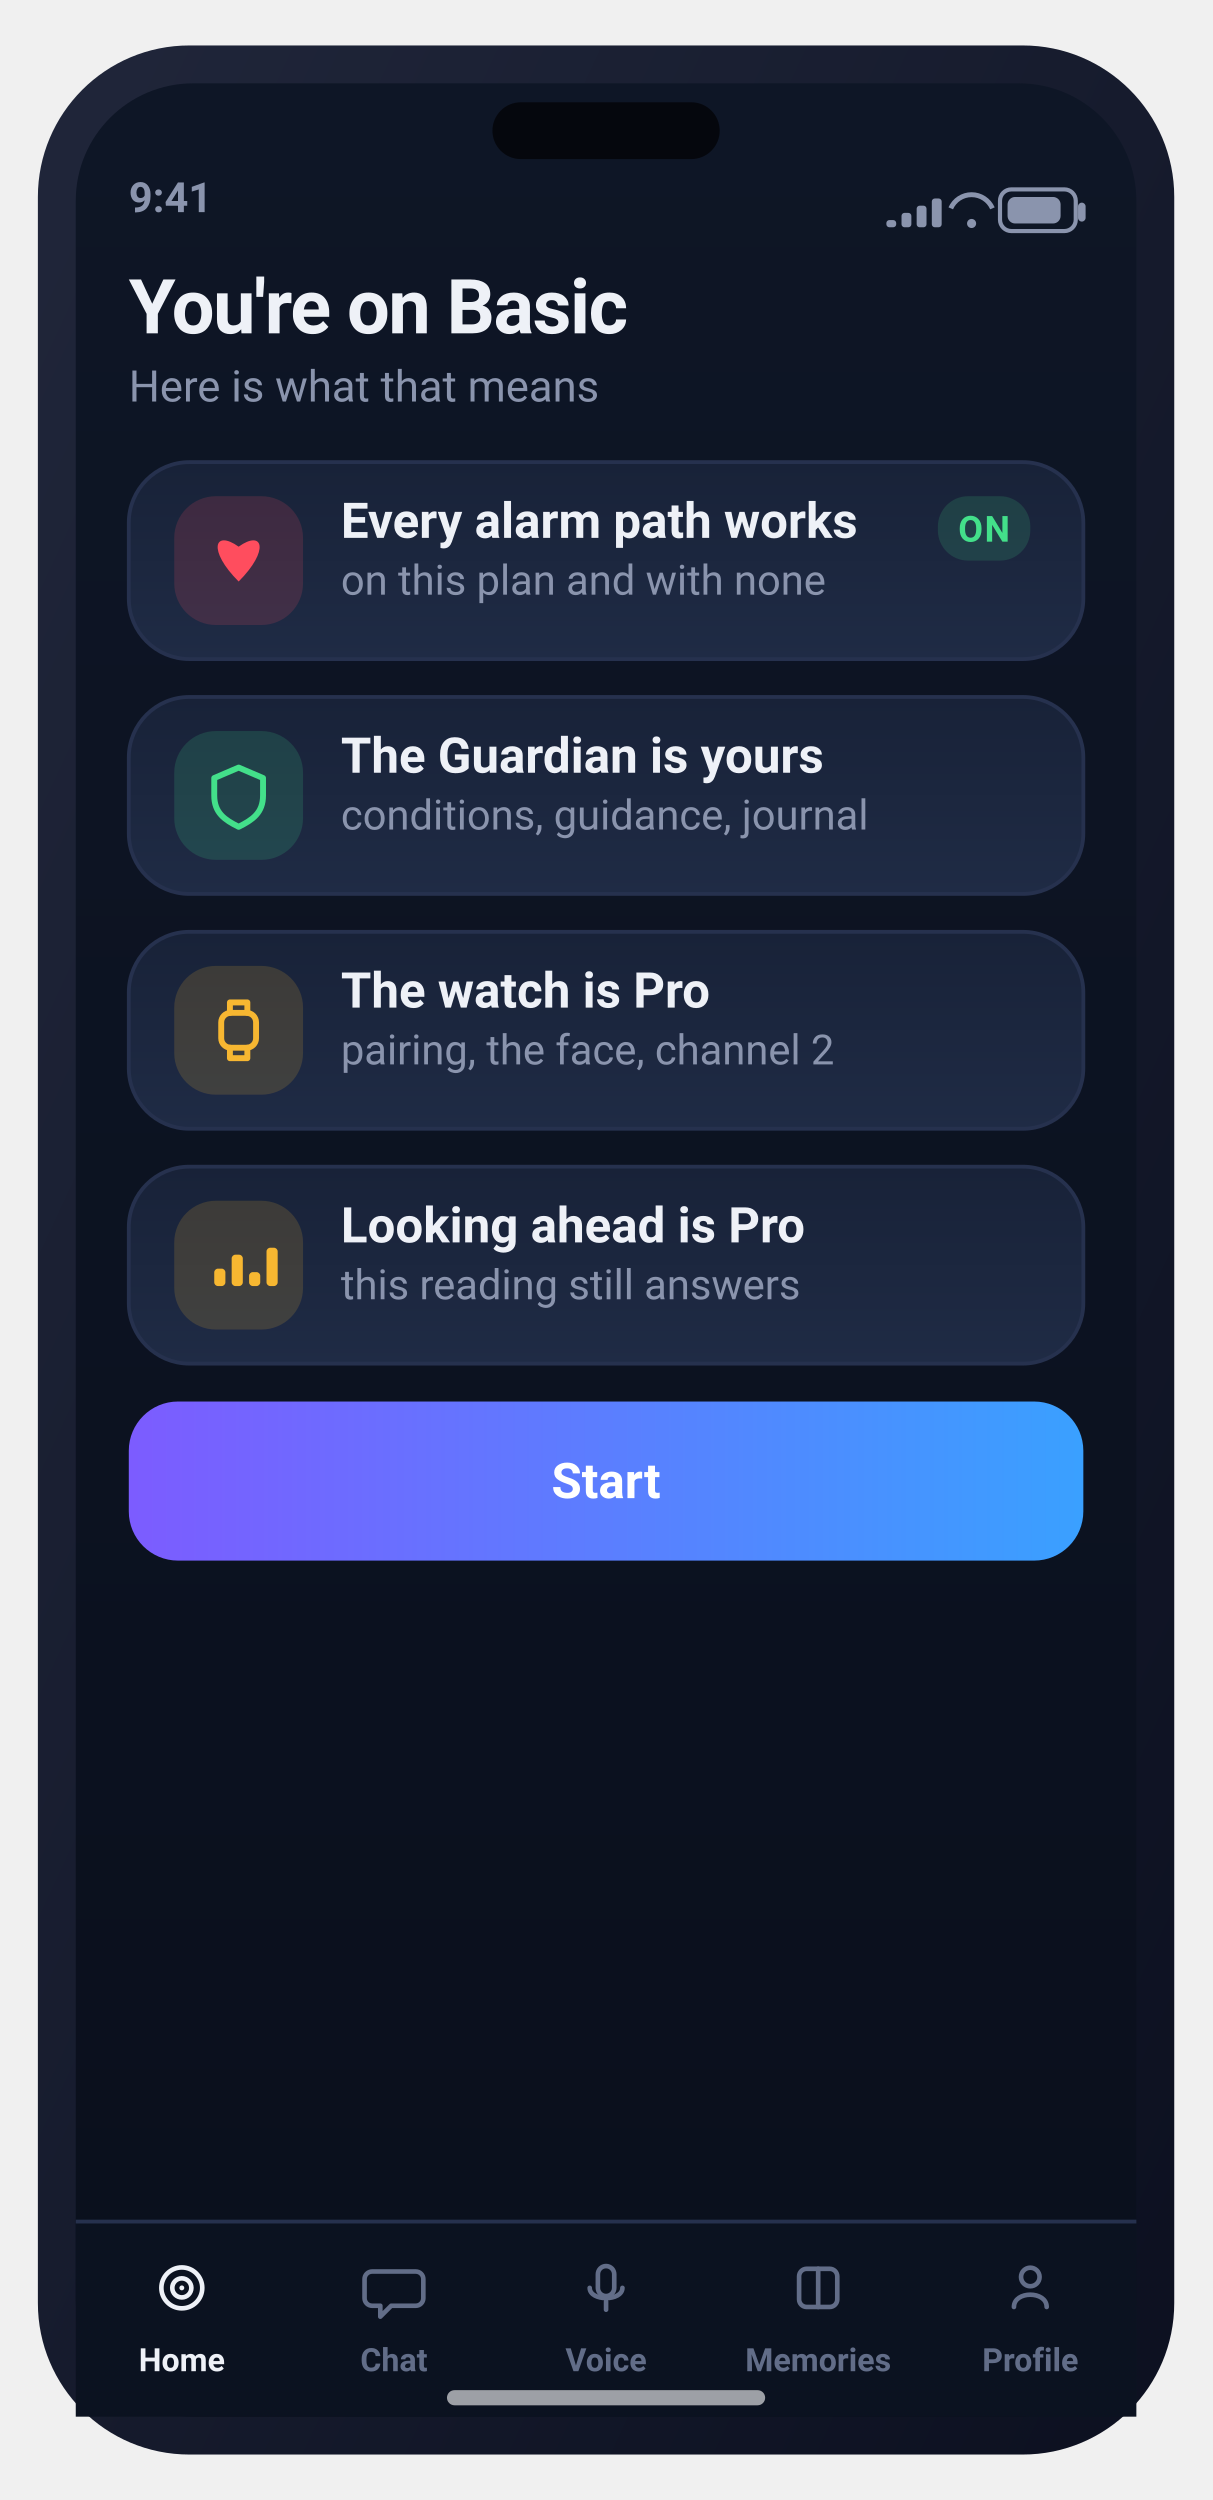
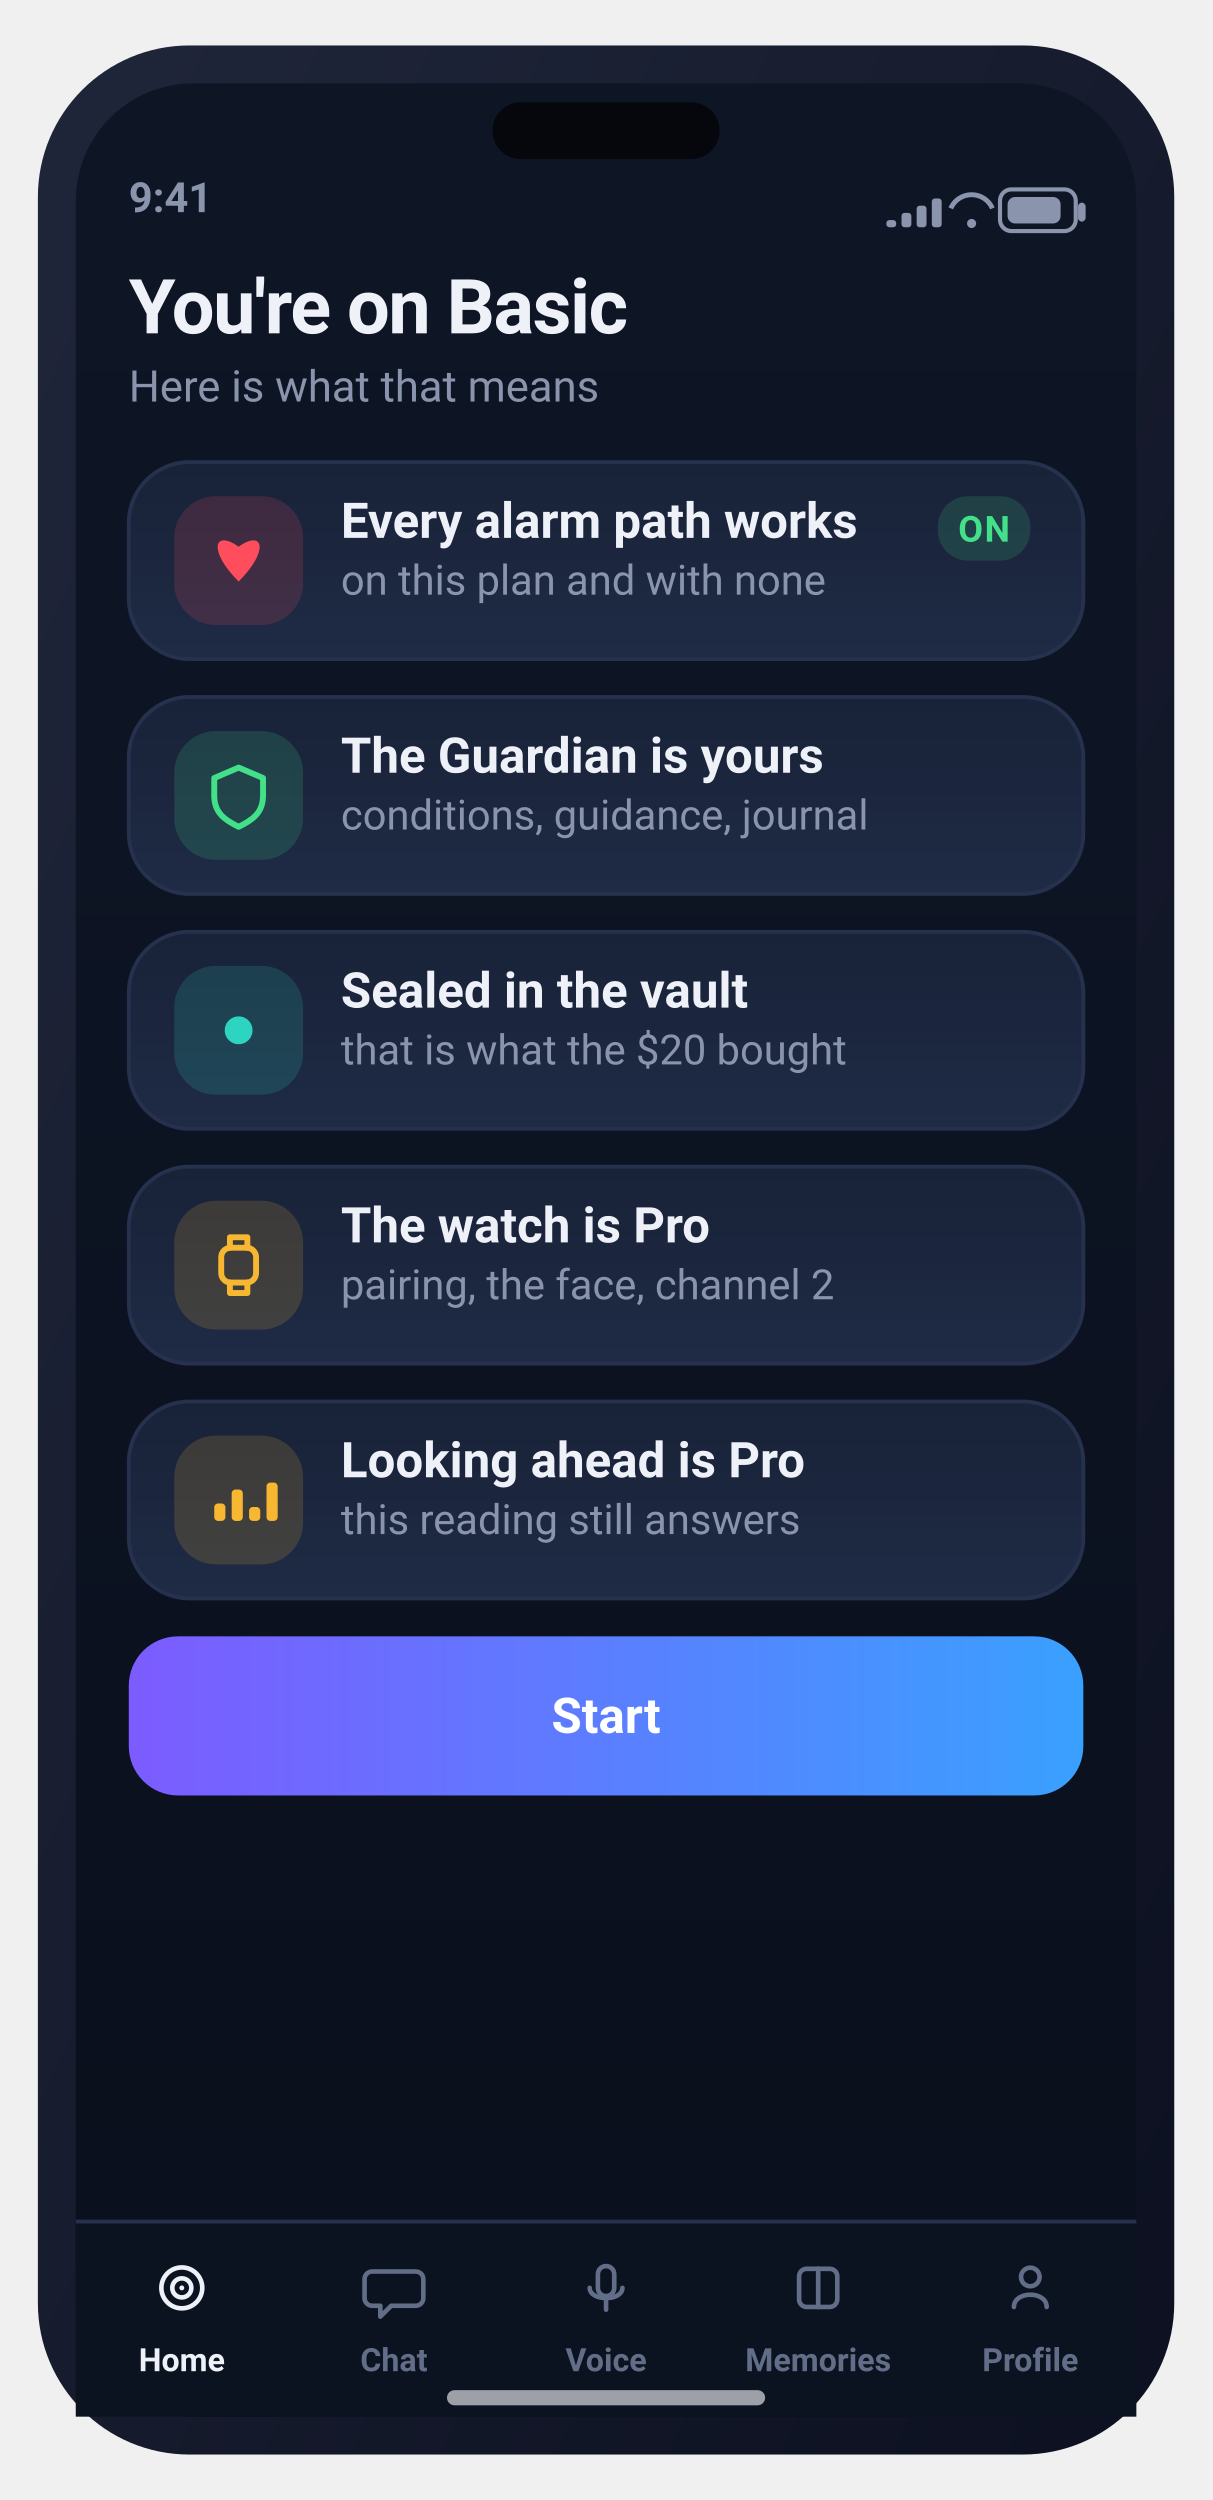
<svg xmlns="http://www.w3.org/2000/svg" width="320" height="660" viewBox="0 0 320 660" role="img" aria-label="You're on Basic screen">
  <defs>
    <linearGradient id="gScr" x1="0" y1="0" x2="0" y2="1">
      <stop offset="0" stop-color="#0e1626" />
      <stop offset="1" stop-color="#0a0f1c" />
    </linearGradient>
    <linearGradient id="gFrame" x1="0" y1="0" x2="1" y2="1">
      <stop offset="0" stop-color="#20263a" />
      <stop offset="1" stop-color="#0c1020" />
    </linearGradient>
    <linearGradient id="gCard" x1="0" y1="0" x2="0" y2="1">
      <stop offset="0" stop-color="#182238" />
      <stop offset="1" stop-color="#1f2b45" />
    </linearGradient>
    <linearGradient id="gBrand" x1="0" y1="0" x2="1" y2="0">
      <stop offset="0" stop-color="#7c5cff" />
      <stop offset="1" stop-color="#3aa0ff" />
    </linearGradient>
    <linearGradient id="gEmer" x1="0" y1="0" x2="0" y2="1">
      <stop offset="0" stop-color="#ff5b52" />
      <stop offset="1" stop-color="#ff3b30" />
    </linearGradient>
    <linearGradient id="mV" x1="0" y1="0" x2="1" y2="0">
      <stop offset="0" stop-color="#7c5cff" />
      <stop offset="1" stop-color="#3aa0ff" />
    </linearGradient>
    <linearGradient id="mO" x1="0" y1="0" x2="1" y2="0">
      <stop offset="0" stop-color="#f7b731" />
      <stop offset="1" stop-color="#ff7a45" />
    </linearGradient>
    <linearGradient id="mG" x1="0" y1="0" x2="1" y2="0">
      <stop offset="0" stop-color="#2fd27a" />
      <stop offset="1" stop-color="#43e08a" />
    </linearGradient>
    <radialGradient id="orb" cx="34%" cy="30%" r="75%">
      <stop offset="0" stop-color="#c3b0ff" />
      <stop offset="42%" stop-color="#7c5cff" />
      <stop offset="80%" stop-color="#2f6cf0" />
      <stop offset="100%" stop-color="#14204a" />
    </radialGradient>
  </defs>
  <rect x="10.0" y="12.0" width="300.0" height="636.0" rx="40" fill="url(#gFrame)" />
  <rect x="20.0" y="22.0" width="280.0" height="616.0" rx="31" fill="url(#gScr)" />
  <rect x="130.0" y="27.0" width="60.0" height="15.0" rx="7.5" fill="#05070d" />
  <text x="34.0" y="56.0" font-family="-apple-system,BlinkMacSystemFont,'SF Pro Text','Segoe UI',Roboto,system-ui,sans-serif" font-size="11" font-weight="600" fill="#8a94ad" text-anchor="start">9:41</text>
  <rect x="264.0" y="50.0" width="20.0" height="11.0" rx="3" fill="none" stroke="#8a94ad" stroke-width="1.1" />
  <rect x="266.0" y="52.0" width="14.0" height="7.0" rx="2" fill="#8a94ad" />
  <rect x="284.6" y="53.5" width="2.0" height="5.0" rx="1" fill="#8a94ad" />
  <path d="M251 55 a6 6 0 0 1 11 0" fill="none" stroke="#8a94ad" stroke-width="1.3" />
  <circle cx="256.5" cy="59" r="1.2" fill="#8a94ad" />
  <rect x="234.0" y="58.1" width="2.6" height="1.9" rx="0.8" fill="#8a94ad" />
  <rect x="238.0" y="56.2" width="2.6" height="3.8" rx="0.8" fill="#8a94ad" />
  <rect x="242.0" y="54.3" width="2.6" height="5.7" rx="0.8" fill="#8a94ad" />
  <rect x="246.0" y="52.4" width="2.6" height="7.6" rx="0.8" fill="#8a94ad" />
  <text x="34.0" y="88.0" font-family="-apple-system,BlinkMacSystemFont,'SF Pro Text','Segoe UI',Roboto,system-ui,sans-serif" font-size="20" font-weight="700" fill="#eef1f7" text-anchor="start" letter-spacing="-0.4">You're on Basic</text>
  <text x="34.0" y="106.0" font-family="-apple-system,BlinkMacSystemFont,'SF Pro Text','Segoe UI',Roboto,system-ui,sans-serif" font-size="11.5" font-weight="400" fill="#8a94ad" text-anchor="start">Here is what that means</text>
  <rect x="34.0" y="122.0" width="252.0" height="52.0" rx="16" fill="url(#gCard)" stroke="#26314e" stroke-width="1" />
  <rect x="46.0" y="131.0" width="34.0" height="34.0" rx="11" fill="rgba(255,77,94,0.16)" />
  <path d="M63 153.52 C54.72 145.24,56.56 139.72,63 144.32 C69.44 139.72,71.28 145.24,63 153.52 Z" fill="#ff4d5e" />
  <text x="90.0" y="142.0" font-family="-apple-system,BlinkMacSystemFont,'SF Pro Text','Segoe UI',Roboto,system-ui,sans-serif" font-size="13" font-weight="600" fill="#eef1f7" text-anchor="start">Every alarm path works</text>
  <text x="90.0" y="157.0" font-family="-apple-system,BlinkMacSystemFont,'SF Pro Text','Segoe UI',Roboto,system-ui,sans-serif" font-size="11" font-weight="400" fill="#8a94ad" text-anchor="start">on this plan and with none</text>
  <rect x="247.6" y="131.0" width="24.4" height="17.0" rx="8" fill="rgba(67,224,138,0.15)" />
  <text x="259.8" y="143.0" font-family="-apple-system,BlinkMacSystemFont,'SF Pro Text','Segoe UI',Roboto,system-ui,sans-serif" font-size="9.5" font-weight="700" fill="#43e08a" text-anchor="middle" letter-spacing="0.4">ON</text>
  <rect x="34.0" y="184.0" width="252.0" height="52.0" rx="16" fill="url(#gCard)" stroke="#26314e" stroke-width="1" />
  <rect x="46.0" y="193.0" width="34.0" height="34.0" rx="11" fill="rgba(67,224,138,0.16)" />
  <path d="M63 202.64 l6.44 2.76 v4.6 c0 4.6 -2.76 6.44 -6.44 8.28 c-3.68 -1.84 -6.44 -3.68 -6.44 -8.28 v-4.6 Z" fill="none" stroke="#43e08a" stroke-width="1.56" stroke-linecap="round" stroke-linejoin="round" />
  <text x="90.0" y="204.0" font-family="-apple-system,BlinkMacSystemFont,'SF Pro Text','Segoe UI',Roboto,system-ui,sans-serif" font-size="13" font-weight="600" fill="#eef1f7" text-anchor="start">The Guardian is yours</text>
  <text x="90.0" y="219.0" font-family="-apple-system,BlinkMacSystemFont,'SF Pro Text','Segoe UI',Roboto,system-ui,sans-serif" font-size="11" font-weight="400" fill="#8a94ad" text-anchor="start">conditions, guidance, journal</text>
  <rect x="34.0" y="246.0" width="252.0" height="52.0" rx="16" fill="url(#gCard)" stroke="#26314e" stroke-width="1" />
-   <rect x="46.0" y="255.0" width="34.0" height="34.0" rx="11" fill="rgba(247,183,49,0.16)" />
-   <rect x="58.4" y="267.4" width="9.2" height="9.2" rx="2.5" fill="none" stroke="#f7b731" stroke-width="1.56" stroke-linecap="round" stroke-linejoin="round" />
-   <path d="M60.7 267.4 v-2.76 h4.6 v2.76 M60.7 276.6 v2.76 h4.6 v-2.76" fill="none" stroke="#f7b731" stroke-width="1.56" stroke-linecap="round" stroke-linejoin="round" />
-   <text x="90.0" y="266.0" font-family="-apple-system,BlinkMacSystemFont,'SF Pro Text','Segoe UI',Roboto,system-ui,sans-serif" font-size="13" font-weight="600" fill="#eef1f7" text-anchor="start">The watch is Pro</text>
-   <text x="90.0" y="281.0" font-family="-apple-system,BlinkMacSystemFont,'SF Pro Text','Segoe UI',Roboto,system-ui,sans-serif" font-size="11" font-weight="400" fill="#8a94ad" text-anchor="start">pairing, the face, channel 2</text>
+   <rect x="46.0" y="255.0" width="34.0" height="34.0" rx="11" fill="rgba(45,212,191,0.16)" />
+   <circle cx="63" cy="272.0" r="3.68" fill="#2dd4bf" />
+   <text x="90.0" y="266.0" font-family="-apple-system,BlinkMacSystemFont,'SF Pro Text','Segoe UI',Roboto,system-ui,sans-serif" font-size="13" font-weight="600" fill="#eef1f7" text-anchor="start">Sealed in the vault</text>
+   <text x="90.0" y="281.0" font-family="-apple-system,BlinkMacSystemFont,'SF Pro Text','Segoe UI',Roboto,system-ui,sans-serif" font-size="11" font-weight="400" fill="#8a94ad" text-anchor="start">that is what the $20 bought</text>
  <rect x="34.0" y="308.0" width="252.0" height="52.0" rx="16" fill="url(#gCard)" stroke="#26314e" stroke-width="1" />
  <rect x="46.0" y="317.0" width="34.0" height="34.0" rx="11" fill="rgba(247,183,49,0.16)" />
-   <rect x="56.56" y="334.92" width="2.944" height="4.6" rx="1" fill="#f7b731" />
-   <rect x="61.16" y="331.24" width="2.944" height="8.28" rx="1" fill="#f7b731" />
-   <rect x="65.76" y="335.84" width="2.944" height="3.68" rx="1" fill="#f7b731" />
-   <rect x="70.36" y="329.4" width="2.944" height="10.12" rx="1" fill="#f7b731" />
-   <text x="90.0" y="328.0" font-family="-apple-system,BlinkMacSystemFont,'SF Pro Text','Segoe UI',Roboto,system-ui,sans-serif" font-size="13" font-weight="600" fill="#eef1f7" text-anchor="start">Looking ahead is Pro</text>
-   <text x="90.0" y="343.0" font-family="-apple-system,BlinkMacSystemFont,'SF Pro Text','Segoe UI',Roboto,system-ui,sans-serif" font-size="11" font-weight="400" fill="#8a94ad" text-anchor="start">this reading still answers</text>
-   <rect x="34.0" y="370.0" width="252.0" height="42.0" rx="13" fill="url(#gBrand)" />
-   <text x="160.0" y="395.5" font-family="-apple-system,BlinkMacSystemFont,'SF Pro Text','Segoe UI',Roboto,system-ui,sans-serif" font-size="13" font-weight="700" fill="#fff" text-anchor="middle">Start</text>
+   <rect x="58.4" y="329.4" width="9.2" height="9.2" rx="2.5" fill="none" stroke="#f7b731" stroke-width="1.56" stroke-linecap="round" stroke-linejoin="round" />
+   <path d="M60.7 329.4 v-2.76 h4.6 v2.76 M60.7 338.6 v2.76 h4.6 v-2.76" fill="none" stroke="#f7b731" stroke-width="1.56" stroke-linecap="round" stroke-linejoin="round" />
+   <text x="90.0" y="328.0" font-family="-apple-system,BlinkMacSystemFont,'SF Pro Text','Segoe UI',Roboto,system-ui,sans-serif" font-size="13" font-weight="600" fill="#eef1f7" text-anchor="start">The watch is Pro</text>
+   <text x="90.0" y="343.0" font-family="-apple-system,BlinkMacSystemFont,'SF Pro Text','Segoe UI',Roboto,system-ui,sans-serif" font-size="11" font-weight="400" fill="#8a94ad" text-anchor="start">pairing, the face, channel 2</text>
+   <rect x="34.0" y="370.0" width="252.0" height="52.0" rx="16" fill="url(#gCard)" stroke="#26314e" stroke-width="1" />
+   <rect x="46.0" y="379.0" width="34.0" height="34.0" rx="11" fill="rgba(247,183,49,0.16)" />
+   <rect x="56.56" y="396.92" width="2.944" height="4.6" rx="1" fill="#f7b731" />
+   <rect x="61.16" y="393.24" width="2.944" height="8.28" rx="1" fill="#f7b731" />
+   <rect x="65.76" y="397.84" width="2.944" height="3.68" rx="1" fill="#f7b731" />
+   <rect x="70.36" y="391.4" width="2.944" height="10.12" rx="1" fill="#f7b731" />
+   <text x="90.0" y="390.0" font-family="-apple-system,BlinkMacSystemFont,'SF Pro Text','Segoe UI',Roboto,system-ui,sans-serif" font-size="13" font-weight="600" fill="#eef1f7" text-anchor="start">Looking ahead is Pro</text>
+   <text x="90.0" y="405.0" font-family="-apple-system,BlinkMacSystemFont,'SF Pro Text','Segoe UI',Roboto,system-ui,sans-serif" font-size="11" font-weight="400" fill="#8a94ad" text-anchor="start">this reading still answers</text>
+   <rect x="34.0" y="432.0" width="252.0" height="42.0" rx="13" fill="url(#gBrand)" />
+   <text x="160.0" y="457.5" font-family="-apple-system,BlinkMacSystemFont,'SF Pro Text','Segoe UI',Roboto,system-ui,sans-serif" font-size="13" font-weight="700" fill="#fff" text-anchor="middle">Start</text>
  <rect x="20.0" y="586.0" width="280.0" height="52.0" rx="0" fill="#0b1220" />
  <rect x="20" y="586" width="280" height="1" fill="#26314e" />
  <circle cx="48.0" cy="604" r="5.4" fill="none" stroke="#eef1f7" stroke-width="1.22" stroke-linecap="round" stroke-linejoin="round" />
  <circle cx="48.0" cy="604" r="2.52" fill="none" stroke="#eef1f7" stroke-width="1.22" stroke-linecap="round" stroke-linejoin="round" />
  <circle cx="48.0" cy="604" r="0.648" fill="#eef1f7" />
  <text x="48.0" y="626.0" font-family="-apple-system,BlinkMacSystemFont,'SF Pro Text','Segoe UI',Roboto,system-ui,sans-serif" font-size="8.5" font-weight="600" fill="#eef1f7" text-anchor="middle">Home</text>
  <path d="M98.24 599.68 h11.52 a2 2 0 0 1 2 2 v5.04 a2 2 0 0 1 -2 2 h-6.48 l-2.88 2.88 v-2.88 h-2.16 a2 2 0 0 1 -2 -2 v-5.04 a2 2 0 0 1 2 -2 Z" fill="none" stroke="#626d88" stroke-width="1.22" stroke-linecap="round" stroke-linejoin="round" />
  <text x="104.0" y="626.0" font-family="-apple-system,BlinkMacSystemFont,'SF Pro Text','Segoe UI',Roboto,system-ui,sans-serif" font-size="8.5" font-weight="600" fill="#626d88" text-anchor="middle">Chat</text>
  <rect x="157.84" y="598.24" width="4.32" height="7.92" rx="2.16" fill="none" stroke="#626d88" stroke-width="1.22" stroke-linecap="round" stroke-linejoin="round" />
  <path d="M155.68 604 c0 3.6 8.64 3.6 8.64 0 M160.0 607.6 v2.16" fill="none" stroke="#626d88" stroke-width="1.22" stroke-linecap="round" stroke-linejoin="round" />
  <text x="160.0" y="626.0" font-family="-apple-system,BlinkMacSystemFont,'SF Pro Text','Segoe UI',Roboto,system-ui,sans-serif" font-size="8.5" font-weight="600" fill="#626d88" text-anchor="middle">Voice</text>
  <rect x="210.96" y="598.96" width="10.08" height="10.08" rx="2" fill="none" stroke="#626d88" stroke-width="1.22" stroke-linecap="round" stroke-linejoin="round" />
  <path d="M216.0 598.96 v10.08" fill="none" stroke="#626d88" stroke-width="1.22" stroke-linecap="round" stroke-linejoin="round" />
  <text x="216.0" y="626.0" font-family="-apple-system,BlinkMacSystemFont,'SF Pro Text','Segoe UI',Roboto,system-ui,sans-serif" font-size="8.5" font-weight="600" fill="#626d88" text-anchor="middle">Memories</text>
  <circle cx="272.0" cy="601.12" r="2.448" fill="none" stroke="#626d88" stroke-width="1.22" stroke-linecap="round" stroke-linejoin="round" />
  <path d="M267.68 609.04 c0 -4.32 8.64 -4.32 8.64 0" fill="none" stroke="#626d88" stroke-width="1.22" stroke-linecap="round" stroke-linejoin="round" />
  <text x="272.0" y="626.0" font-family="-apple-system,BlinkMacSystemFont,'SF Pro Text','Segoe UI',Roboto,system-ui,sans-serif" font-size="8.5" font-weight="600" fill="#626d88" text-anchor="middle">Profile</text>
  <rect x="118.0" y="631.0" width="84.0" height="4.0" rx="2" fill="rgba(255,255,255,0.6)" />
</svg>
